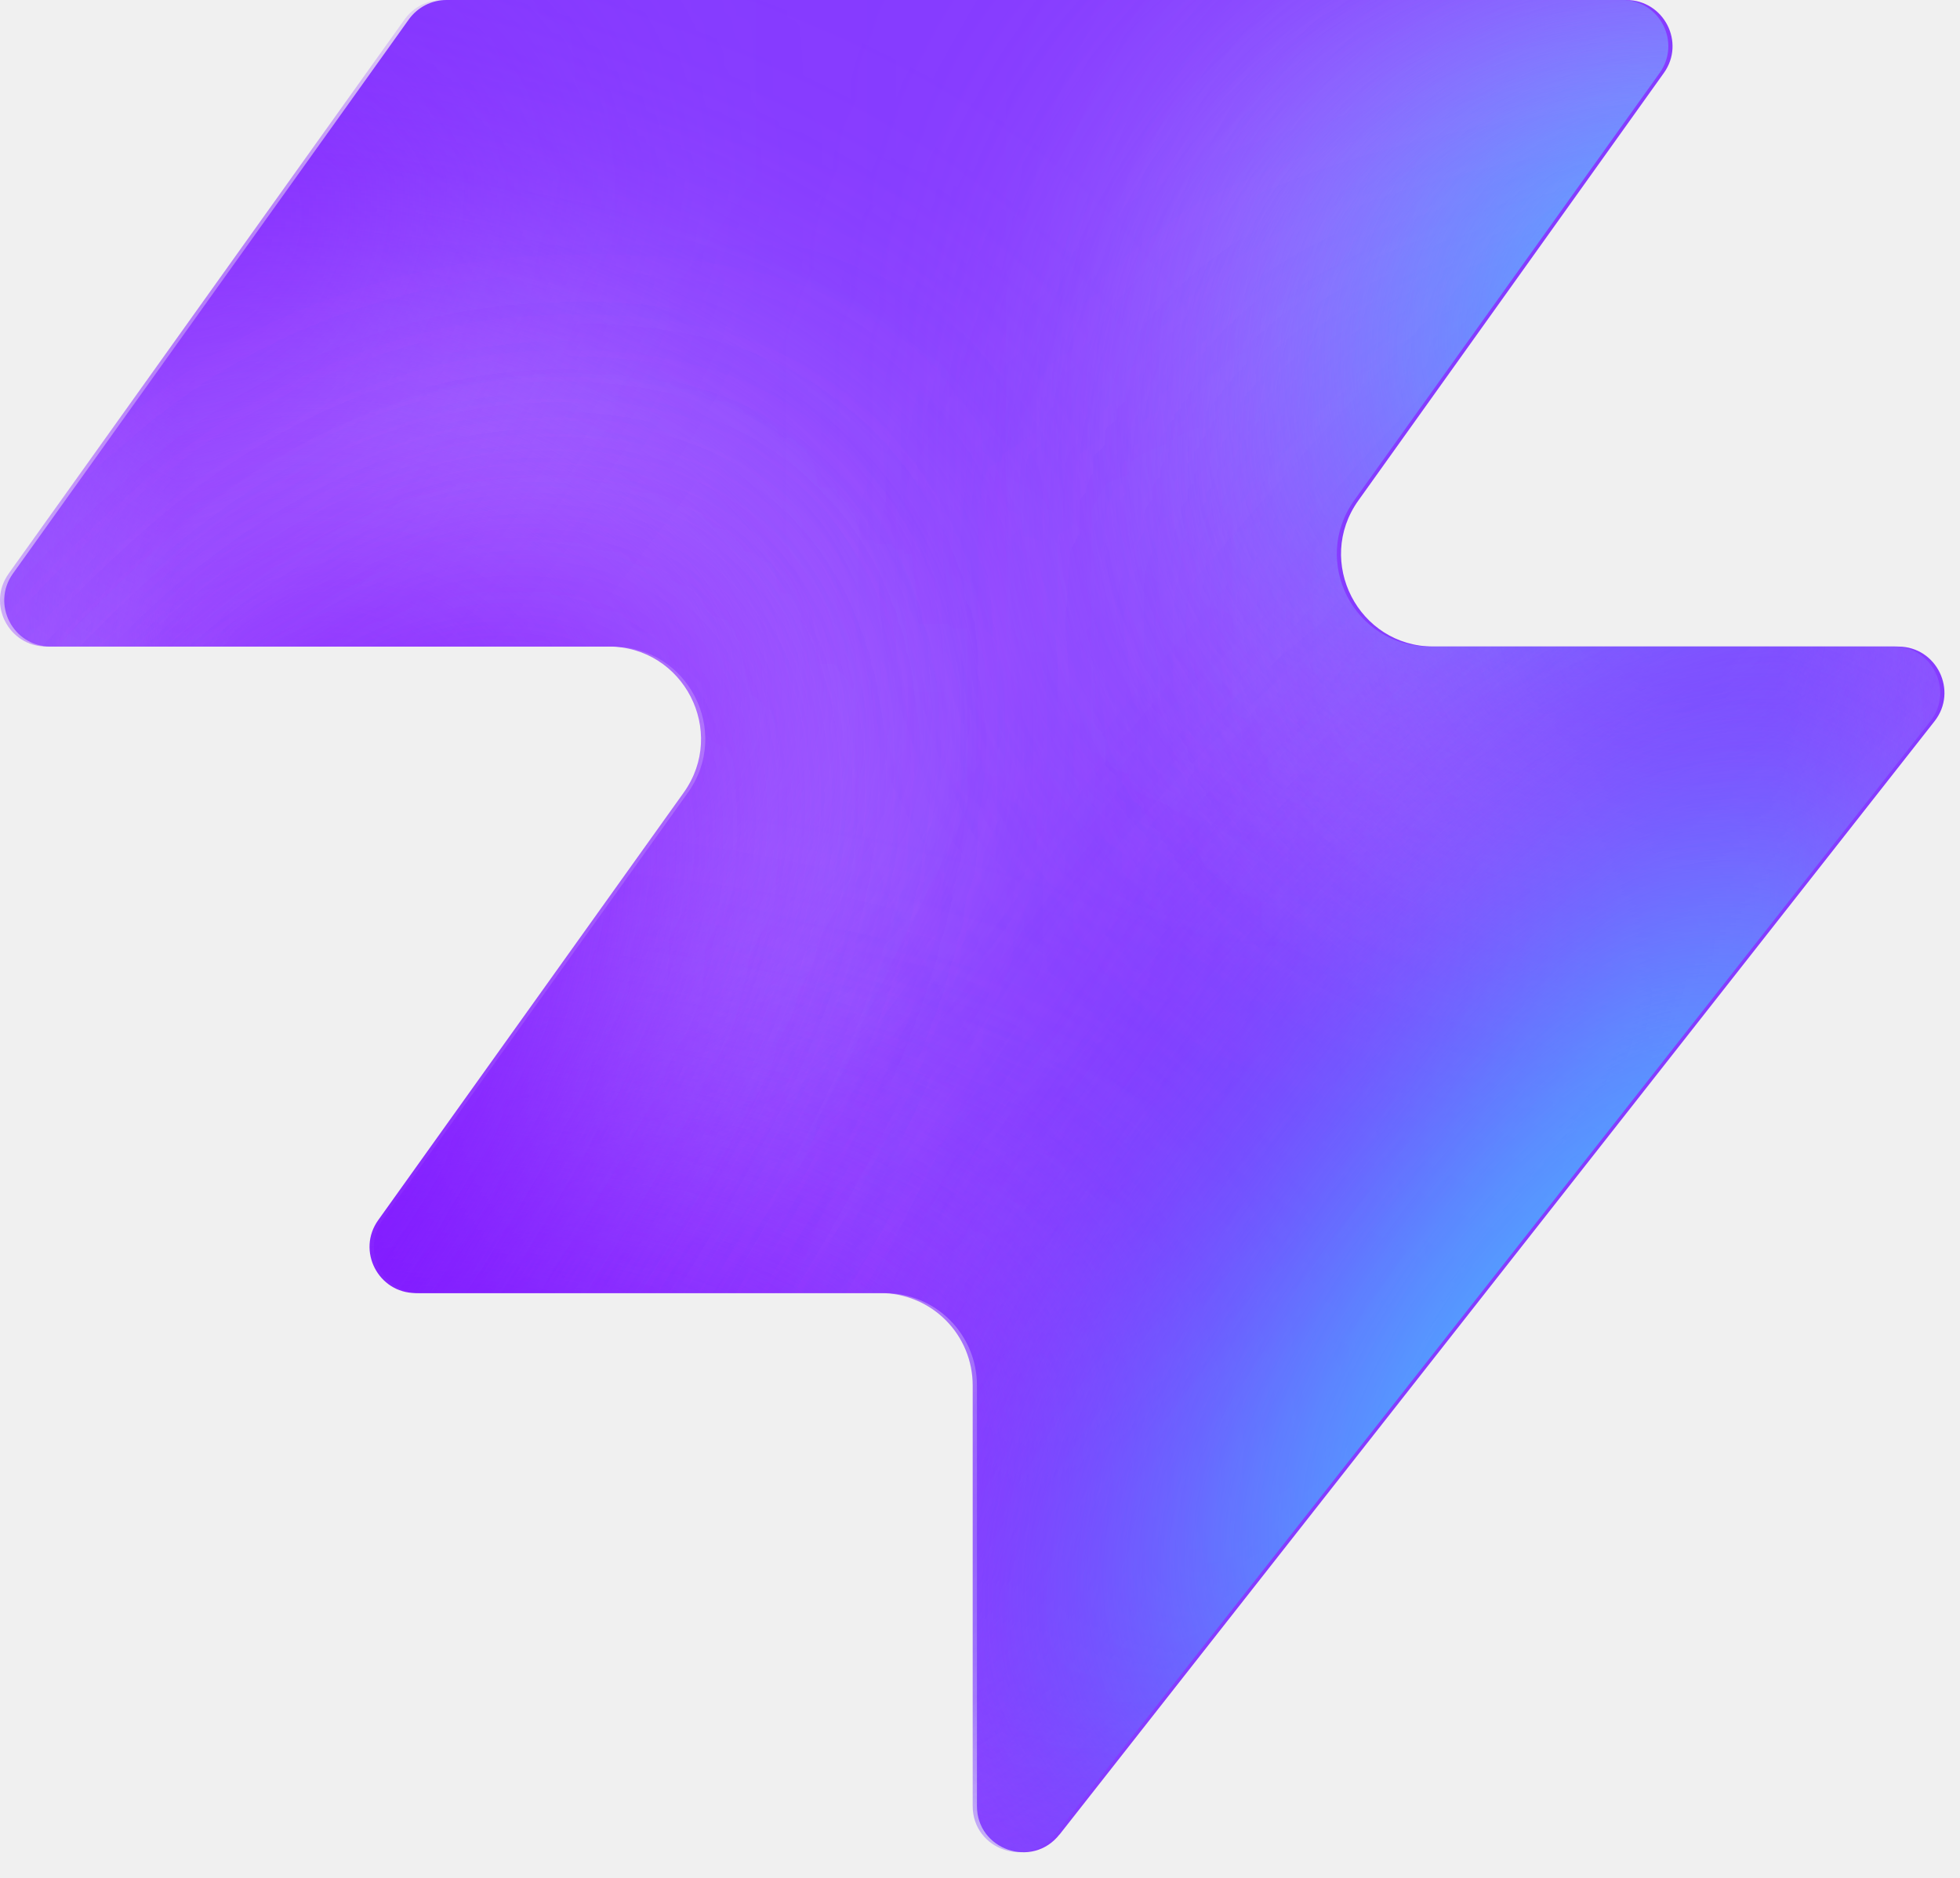
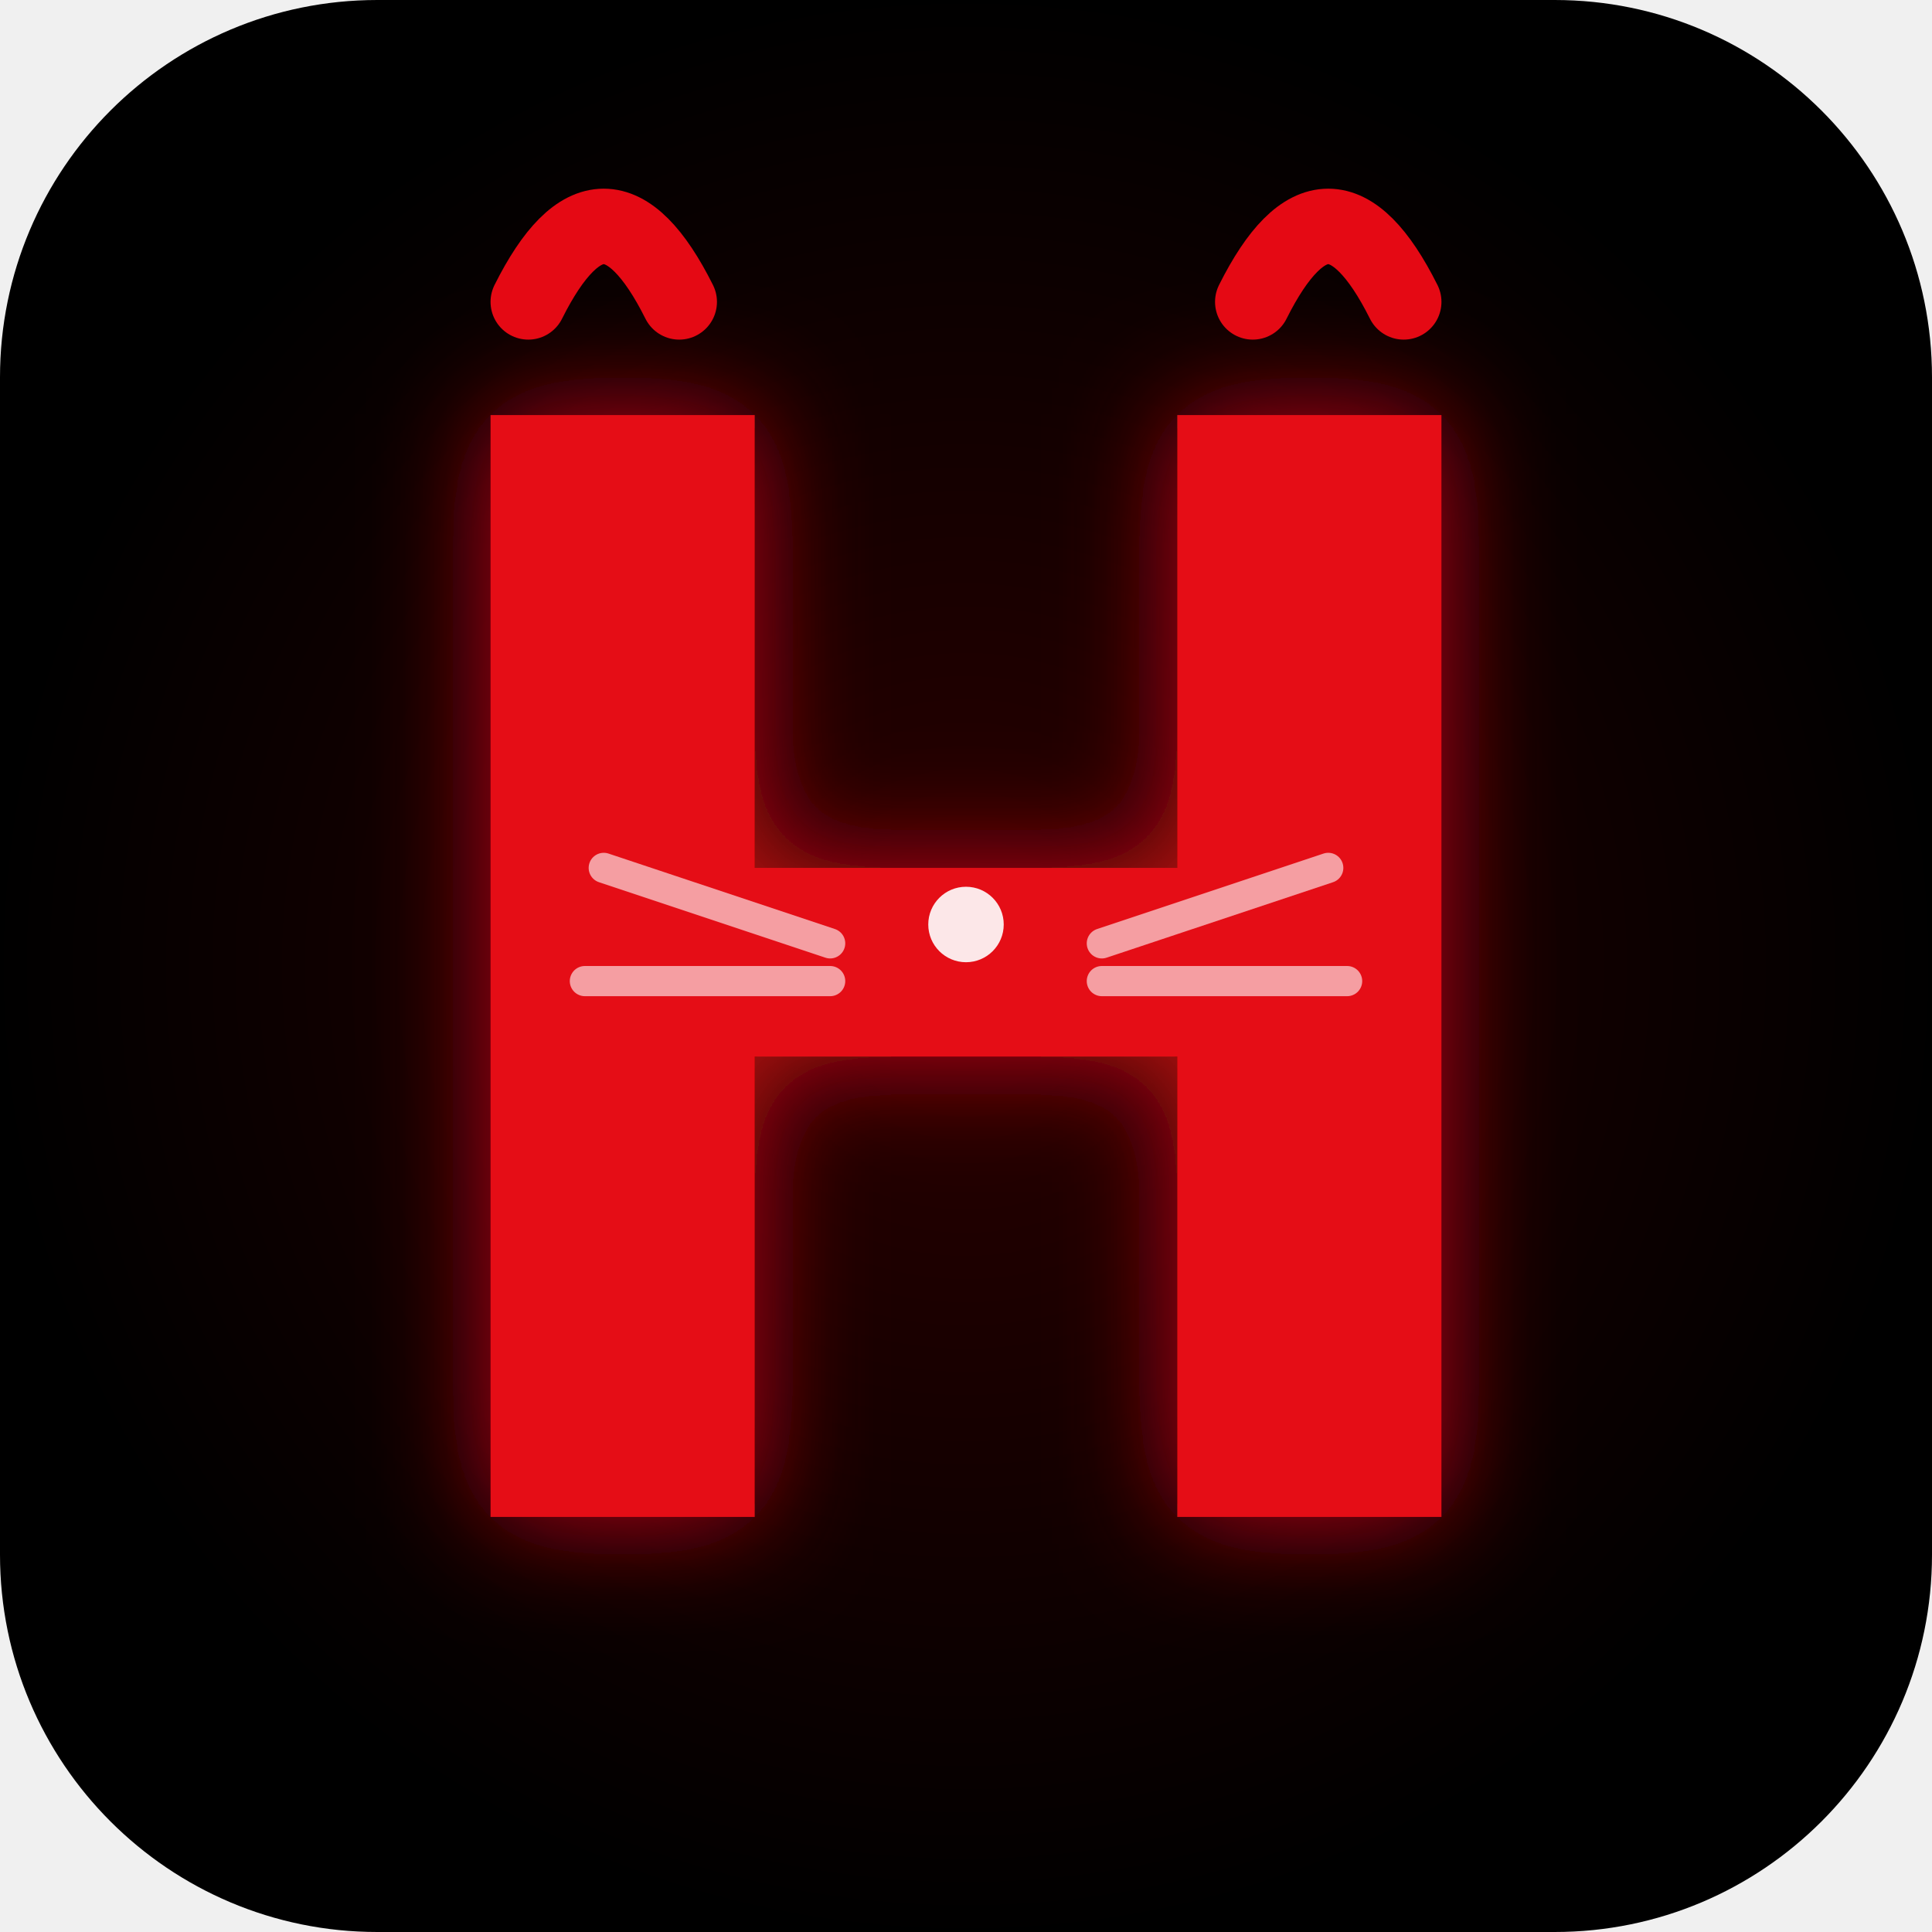
- <svg xmlns="http://www.w3.org/2000/svg" width="48" height="46" fill="none" viewBox="0 0 48 46">
-   <path fill="#863bff" d="M25.946 44.938c-.664.845-2.021.375-2.021-.698V33.937a2.26 2.26 0 0 0-2.262-2.262H10.287c-.92 0-1.456-1.04-.92-1.788l7.48-10.471c1.07-1.497 0-3.578-1.842-3.578H1.237c-.92 0-1.456-1.04-.92-1.788L10.013.474c.214-.297.556-.474.92-.474h28.894c.92 0 1.456 1.04.92 1.788l-7.48 10.471c-1.07 1.498 0 3.579 1.842 3.579h11.377c.943 0 1.473 1.088.89 1.83L25.947 44.94z" style="fill:#863bff;fill:color(display-p3 .525 .23 1);fill-opacity:1" />
-   <mask id="a" width="48" height="46" x="0" y="0" maskUnits="userSpaceOnUse" style="mask-type:alpha">
-     <path fill="#000" d="M25.842 44.938c-.664.844-2.021.375-2.021-.698V33.937a2.26 2.26 0 0 0-2.262-2.262H10.183c-.92 0-1.456-1.04-.92-1.788l7.48-10.471c1.07-1.498 0-3.579-1.842-3.579H1.133c-.92 0-1.456-1.04-.92-1.787L9.91.473c.214-.297.556-.474.92-.474h28.894c.92 0 1.456 1.04.92 1.788l-7.48 10.471c-1.07 1.498 0 3.578 1.842 3.578h11.377c.943 0 1.473 1.088.89 1.832L25.843 44.94z" style="fill:#000;fill-opacity:1" />
-   </mask>
-   <g mask="url(#a)">
-     <g filter="url(#b)">
-       <ellipse cx="5.508" cy="14.704" fill="#ede6ff" rx="5.508" ry="14.704" style="fill:#ede6ff;fill:color(display-p3 .927 .903 1);fill-opacity:1" transform="matrix(.00324 1 1 -.00324 -4.47 31.516)" />
-     </g>
-     <g filter="url(#c)">
-       <ellipse cx="10.399" cy="29.851" fill="#ede6ff" rx="10.399" ry="29.851" style="fill:#ede6ff;fill:color(display-p3 .927 .903 1);fill-opacity:1" transform="matrix(.00324 1 1 -.00324 -39.328 7.883)" />
-     </g>
-     <g filter="url(#d)">
-       <ellipse cx="5.508" cy="30.487" fill="#7e14ff" rx="5.508" ry="30.487" style="fill:#7e14ff;fill:color(display-p3 .492 .077 1);fill-opacity:1" transform="rotate(89.814 -25.913 -14.639)scale(1 -1)" />
-     </g>
-     <g filter="url(#e)">
-       <ellipse cx="5.508" cy="30.599" fill="#7e14ff" rx="5.508" ry="30.599" style="fill:#7e14ff;fill:color(display-p3 .492 .077 1);fill-opacity:1" transform="rotate(89.814 -32.644 -3.334)scale(1 -1)" />
-     </g>
-     <g filter="url(#f)">
-       <ellipse cx="5.508" cy="30.599" fill="#7e14ff" rx="5.508" ry="30.599" style="fill:#7e14ff;fill:color(display-p3 .492 .077 1);fill-opacity:1" transform="matrix(.00324 1 1 -.00324 -34.34 30.47)" />
-     </g>
-     <g filter="url(#g)">
-       <ellipse cx="14.072" cy="22.078" fill="#ede6ff" rx="14.072" ry="22.078" style="fill:#ede6ff;fill:color(display-p3 .927 .903 1);fill-opacity:1" transform="rotate(93.35 24.506 48.493)scale(-1 1)" />
-     </g>
-     <g filter="url(#h)">
-       <ellipse cx="3.47" cy="21.501" fill="#7e14ff" rx="3.47" ry="21.501" style="fill:#7e14ff;fill:color(display-p3 .492 .077 1);fill-opacity:1" transform="rotate(89.009 28.708 47.59)scale(-1 1)" />
-     </g>
-     <g filter="url(#i)">
-       <ellipse cx="3.47" cy="21.501" fill="#7e14ff" rx="3.47" ry="21.501" style="fill:#7e14ff;fill:color(display-p3 .492 .077 1);fill-opacity:1" transform="rotate(89.009 28.708 47.59)scale(-1 1)" />
-     </g>
-     <g filter="url(#j)">
-       <ellipse cx=".387" cy="8.972" fill="#7e14ff" rx="4.407" ry="29.108" style="fill:#7e14ff;fill:color(display-p3 .492 .077 1);fill-opacity:1" transform="rotate(39.51 .387 8.972)" />
-     </g>
-     <g filter="url(#k)">
-       <ellipse cx="47.523" cy="-6.092" fill="#7e14ff" rx="4.407" ry="29.108" style="fill:#7e14ff;fill:color(display-p3 .492 .077 1);fill-opacity:1" transform="rotate(37.892 47.523 -6.092)" />
-     </g>
-     <g filter="url(#l)">
-       <ellipse cx="41.412" cy="6.333" fill="#47bfff" rx="5.971" ry="9.665" style="fill:#47bfff;fill:color(display-p3 .28 .748 1);fill-opacity:1" transform="rotate(37.892 41.412 6.333)" />
-     </g>
-     <g filter="url(#m)">
-       <ellipse cx="-1.879" cy="38.332" fill="#7e14ff" rx="4.407" ry="29.108" style="fill:#7e14ff;fill:color(display-p3 .492 .077 1);fill-opacity:1" transform="rotate(37.892 -1.88 38.332)" />
-     </g>
-     <g filter="url(#n)">
-       <ellipse cx="-1.879" cy="38.332" fill="#7e14ff" rx="4.407" ry="29.108" style="fill:#7e14ff;fill:color(display-p3 .492 .077 1);fill-opacity:1" transform="rotate(37.892 -1.88 38.332)" />
-     </g>
-     <g filter="url(#o)">
-       <ellipse cx="35.651" cy="29.907" fill="#7e14ff" rx="4.407" ry="29.108" style="fill:#7e14ff;fill:color(display-p3 .492 .077 1);fill-opacity:1" transform="rotate(37.892 35.651 29.907)" />
-     </g>
-     <g filter="url(#p)">
-       <ellipse cx="38.418" cy="32.4" fill="#47bfff" rx="5.971" ry="15.297" style="fill:#47bfff;fill:color(display-p3 .28 .748 1);fill-opacity:1" transform="rotate(37.892 38.418 32.4)" />
-     </g>
-   </g>
+ <svg xmlns="http://www.w3.org/2000/svg" viewBox="0 0 512 512">
  <defs>
-     <filter id="b" width="60.045" height="41.654" x="-19.77" y="16.149" color-interpolation-filters="sRGB" filterUnits="userSpaceOnUse">
-       <feFlood flood-opacity="0" result="BackgroundImageFix" />
-       <feBlend in="SourceGraphic" in2="BackgroundImageFix" result="shape" />
-       <feGaussianBlur result="effect1_foregroundBlur_2002_17158" stdDeviation="7.659" />
-     </filter>
-     <filter id="c" width="90.34" height="51.437" x="-54.613" y="-7.533" color-interpolation-filters="sRGB" filterUnits="userSpaceOnUse">
-       <feFlood flood-opacity="0" result="BackgroundImageFix" />
-       <feBlend in="SourceGraphic" in2="BackgroundImageFix" result="shape" />
-       <feGaussianBlur result="effect1_foregroundBlur_2002_17158" stdDeviation="7.659" />
-     </filter>
-     <filter id="d" width="79.355" height="29.4" x="-49.64" y="2.03" color-interpolation-filters="sRGB" filterUnits="userSpaceOnUse">
-       <feFlood flood-opacity="0" result="BackgroundImageFix" />
-       <feBlend in="SourceGraphic" in2="BackgroundImageFix" result="shape" />
-       <feGaussianBlur result="effect1_foregroundBlur_2002_17158" stdDeviation="4.596" />
-     </filter>
-     <filter id="e" width="79.579" height="29.4" x="-45.045" y="20.029" color-interpolation-filters="sRGB" filterUnits="userSpaceOnUse">
-       <feFlood flood-opacity="0" result="BackgroundImageFix" />
-       <feBlend in="SourceGraphic" in2="BackgroundImageFix" result="shape" />
-       <feGaussianBlur result="effect1_foregroundBlur_2002_17158" stdDeviation="4.596" />
-     </filter>
-     <filter id="f" width="79.579" height="29.4" x="-43.513" y="21.178" color-interpolation-filters="sRGB" filterUnits="userSpaceOnUse">
-       <feFlood flood-opacity="0" result="BackgroundImageFix" />
-       <feBlend in="SourceGraphic" in2="BackgroundImageFix" result="shape" />
-       <feGaussianBlur result="effect1_foregroundBlur_2002_17158" stdDeviation="4.596" />
-     </filter>
-     <filter id="g" width="74.749" height="58.852" x="15.756" y="-17.901" color-interpolation-filters="sRGB" filterUnits="userSpaceOnUse">
-       <feFlood flood-opacity="0" result="BackgroundImageFix" />
-       <feBlend in="SourceGraphic" in2="BackgroundImageFix" result="shape" />
-       <feGaussianBlur result="effect1_foregroundBlur_2002_17158" stdDeviation="7.659" />
-     </filter>
-     <filter id="h" width="61.377" height="25.362" x="23.548" y="2.284" color-interpolation-filters="sRGB" filterUnits="userSpaceOnUse">
-       <feFlood flood-opacity="0" result="BackgroundImageFix" />
-       <feBlend in="SourceGraphic" in2="BackgroundImageFix" result="shape" />
-       <feGaussianBlur result="effect1_foregroundBlur_2002_17158" stdDeviation="4.596" />
-     </filter>
-     <filter id="i" width="61.377" height="25.362" x="23.548" y="2.284" color-interpolation-filters="sRGB" filterUnits="userSpaceOnUse">
-       <feFlood flood-opacity="0" result="BackgroundImageFix" />
-       <feBlend in="SourceGraphic" in2="BackgroundImageFix" result="shape" />
-       <feGaussianBlur result="effect1_foregroundBlur_2002_17158" stdDeviation="4.596" />
-     </filter>
-     <filter id="j" width="56.045" height="63.649" x="-27.636" y="-22.853" color-interpolation-filters="sRGB" filterUnits="userSpaceOnUse">
-       <feFlood flood-opacity="0" result="BackgroundImageFix" />
-       <feBlend in="SourceGraphic" in2="BackgroundImageFix" result="shape" />
-       <feGaussianBlur result="effect1_foregroundBlur_2002_17158" stdDeviation="4.596" />
-     </filter>
-     <filter id="k" width="54.814" height="64.646" x="20.116" y="-38.415" color-interpolation-filters="sRGB" filterUnits="userSpaceOnUse">
-       <feFlood flood-opacity="0" result="BackgroundImageFix" />
-       <feBlend in="SourceGraphic" in2="BackgroundImageFix" result="shape" />
-       <feGaussianBlur result="effect1_foregroundBlur_2002_17158" stdDeviation="4.596" />
-     </filter>
-     <filter id="l" width="33.541" height="35.313" x="24.641" y="-11.323" color-interpolation-filters="sRGB" filterUnits="userSpaceOnUse">
-       <feFlood flood-opacity="0" result="BackgroundImageFix" />
-       <feBlend in="SourceGraphic" in2="BackgroundImageFix" result="shape" />
-       <feGaussianBlur result="effect1_foregroundBlur_2002_17158" stdDeviation="4.596" />
-     </filter>
-     <filter id="m" width="54.814" height="64.646" x="-29.286" y="6.009" color-interpolation-filters="sRGB" filterUnits="userSpaceOnUse">
-       <feFlood flood-opacity="0" result="BackgroundImageFix" />
-       <feBlend in="SourceGraphic" in2="BackgroundImageFix" result="shape" />
-       <feGaussianBlur result="effect1_foregroundBlur_2002_17158" stdDeviation="4.596" />
-     </filter>
-     <filter id="n" width="54.814" height="64.646" x="-29.286" y="6.009" color-interpolation-filters="sRGB" filterUnits="userSpaceOnUse">
-       <feFlood flood-opacity="0" result="BackgroundImageFix" />
-       <feBlend in="SourceGraphic" in2="BackgroundImageFix" result="shape" />
-       <feGaussianBlur result="effect1_foregroundBlur_2002_17158" stdDeviation="4.596" />
-     </filter>
-     <filter id="o" width="54.814" height="64.646" x="8.244" y="-2.416" color-interpolation-filters="sRGB" filterUnits="userSpaceOnUse">
-       <feFlood flood-opacity="0" result="BackgroundImageFix" />
-       <feBlend in="SourceGraphic" in2="BackgroundImageFix" result="shape" />
-       <feGaussianBlur result="effect1_foregroundBlur_2002_17158" stdDeviation="4.596" />
-     </filter>
-     <filter id="p" width="39.409" height="43.623" x="18.713" y="10.588" color-interpolation-filters="sRGB" filterUnits="userSpaceOnUse">
-       <feFlood flood-opacity="0" result="BackgroundImageFix" />
-       <feBlend in="SourceGraphic" in2="BackgroundImageFix" result="shape" />
-       <feGaussianBlur result="effect1_foregroundBlur_2002_17158" stdDeviation="4.596" />
+     <radialGradient id="bgGlow" cx="50%" cy="50%" r="50%">
+       <stop offset="0%" stop-color="#2a0000" />
+       <stop offset="100%" stop-color="#000000" />
+     </radialGradient>
+     <filter id="neonGlow" x="-20%" y="-20%" width="140%" height="140%">
+       <feDropShadow dx="0" dy="0" stdDeviation="15" flood-color="#E50914" flood-opacity="0.8" />
    </filter>
  </defs>
+   <rect width="512" height="512" rx="100" fill="url(#bgGlow)" />
+   <path d="M130 110 L200 110 L200 230 L312 230 L312 110 L382 110 L382 402 L312 402 L312 280 L200 280 L200 402 L130 402 Z" fill="#E50914" filter="url(#neonGlow)" />
+   <path d="M140 80 Q160 40 180 80" fill="none" stroke="#E50914" stroke-width="20" stroke-linecap="round" />
+   <path d="M332 80 Q352 40 372 80" fill="none" stroke="#E50914" stroke-width="20" stroke-linecap="round" />
+   <path d="M220 250 L160 230" fill="none" stroke="#FFFFFF" stroke-width="8" stroke-linecap="round" opacity="0.6" />
+   <path d="M220 260 L155 260" fill="none" stroke="#FFFFFF" stroke-width="8" stroke-linecap="round" opacity="0.6" />
+   <path d="M292 250 L352 230" fill="none" stroke="#FFFFFF" stroke-width="8" stroke-linecap="round" opacity="0.6" />
+   <path d="M292 260 L357 260" fill="none" stroke="#FFFFFF" stroke-width="8" stroke-linecap="round" opacity="0.6" />
+   <circle cx="256" cy="245" r="10" fill="#FFFFFF" opacity="0.9" />
</svg>
